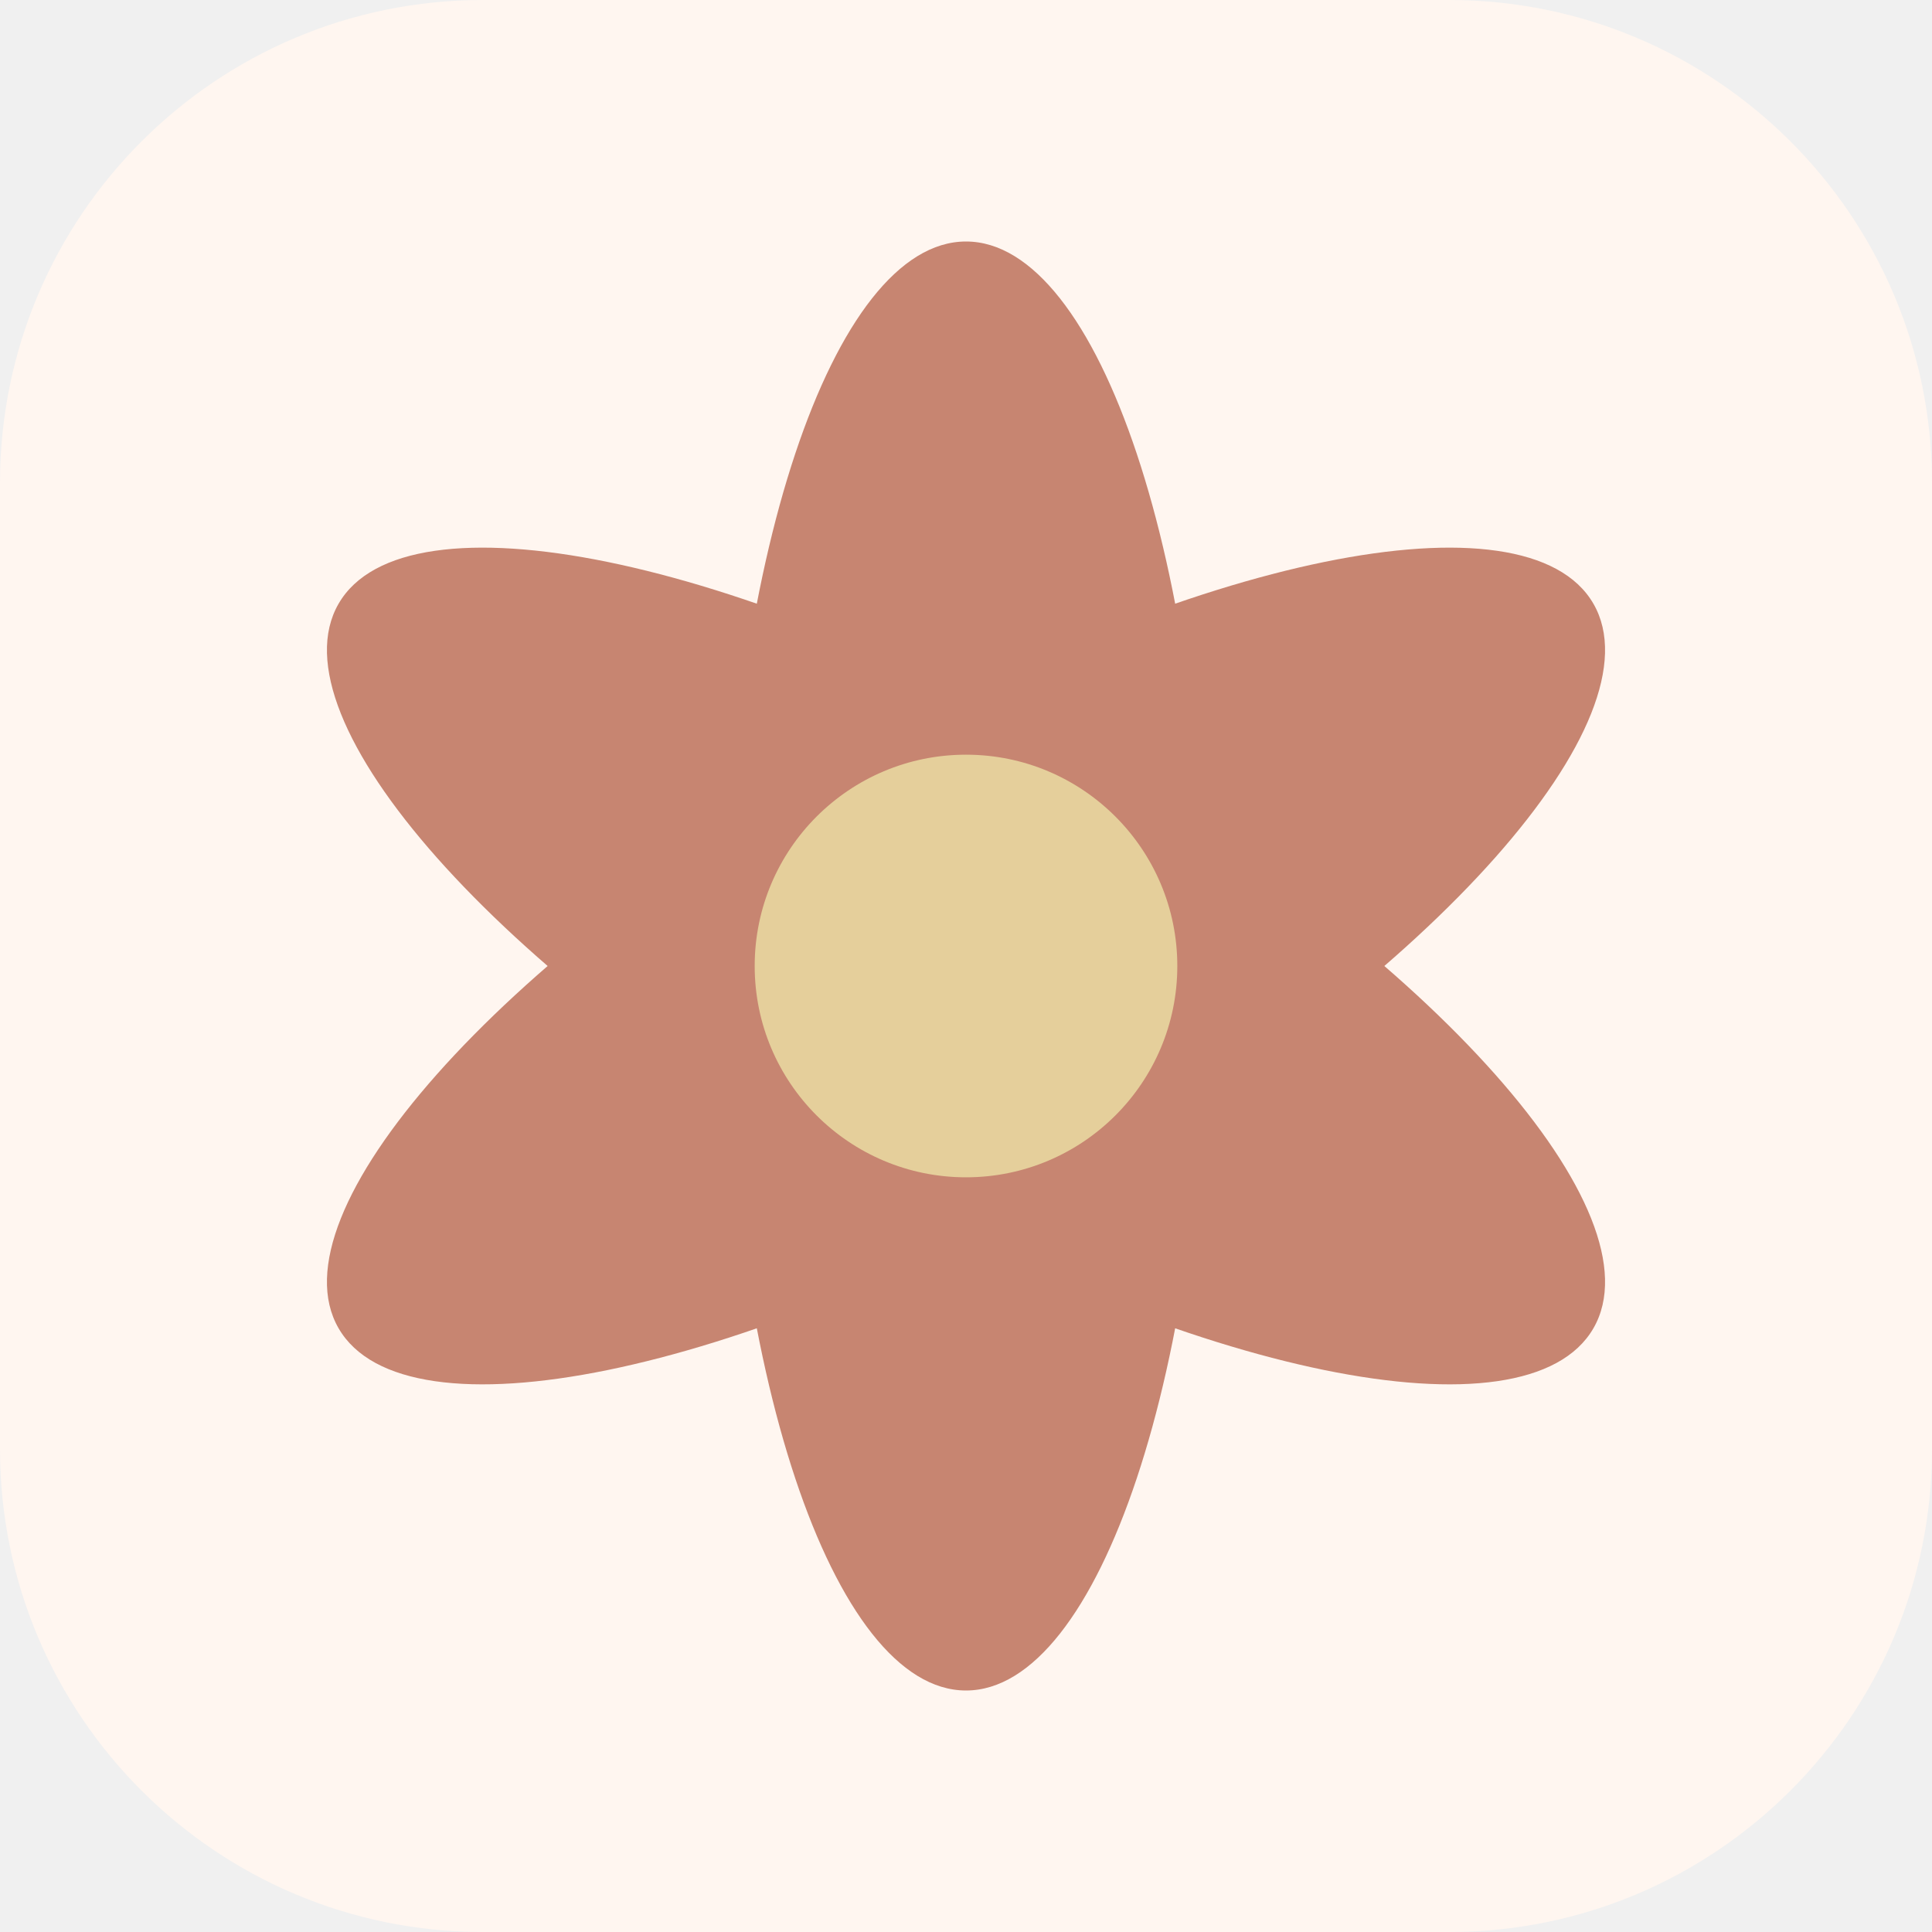
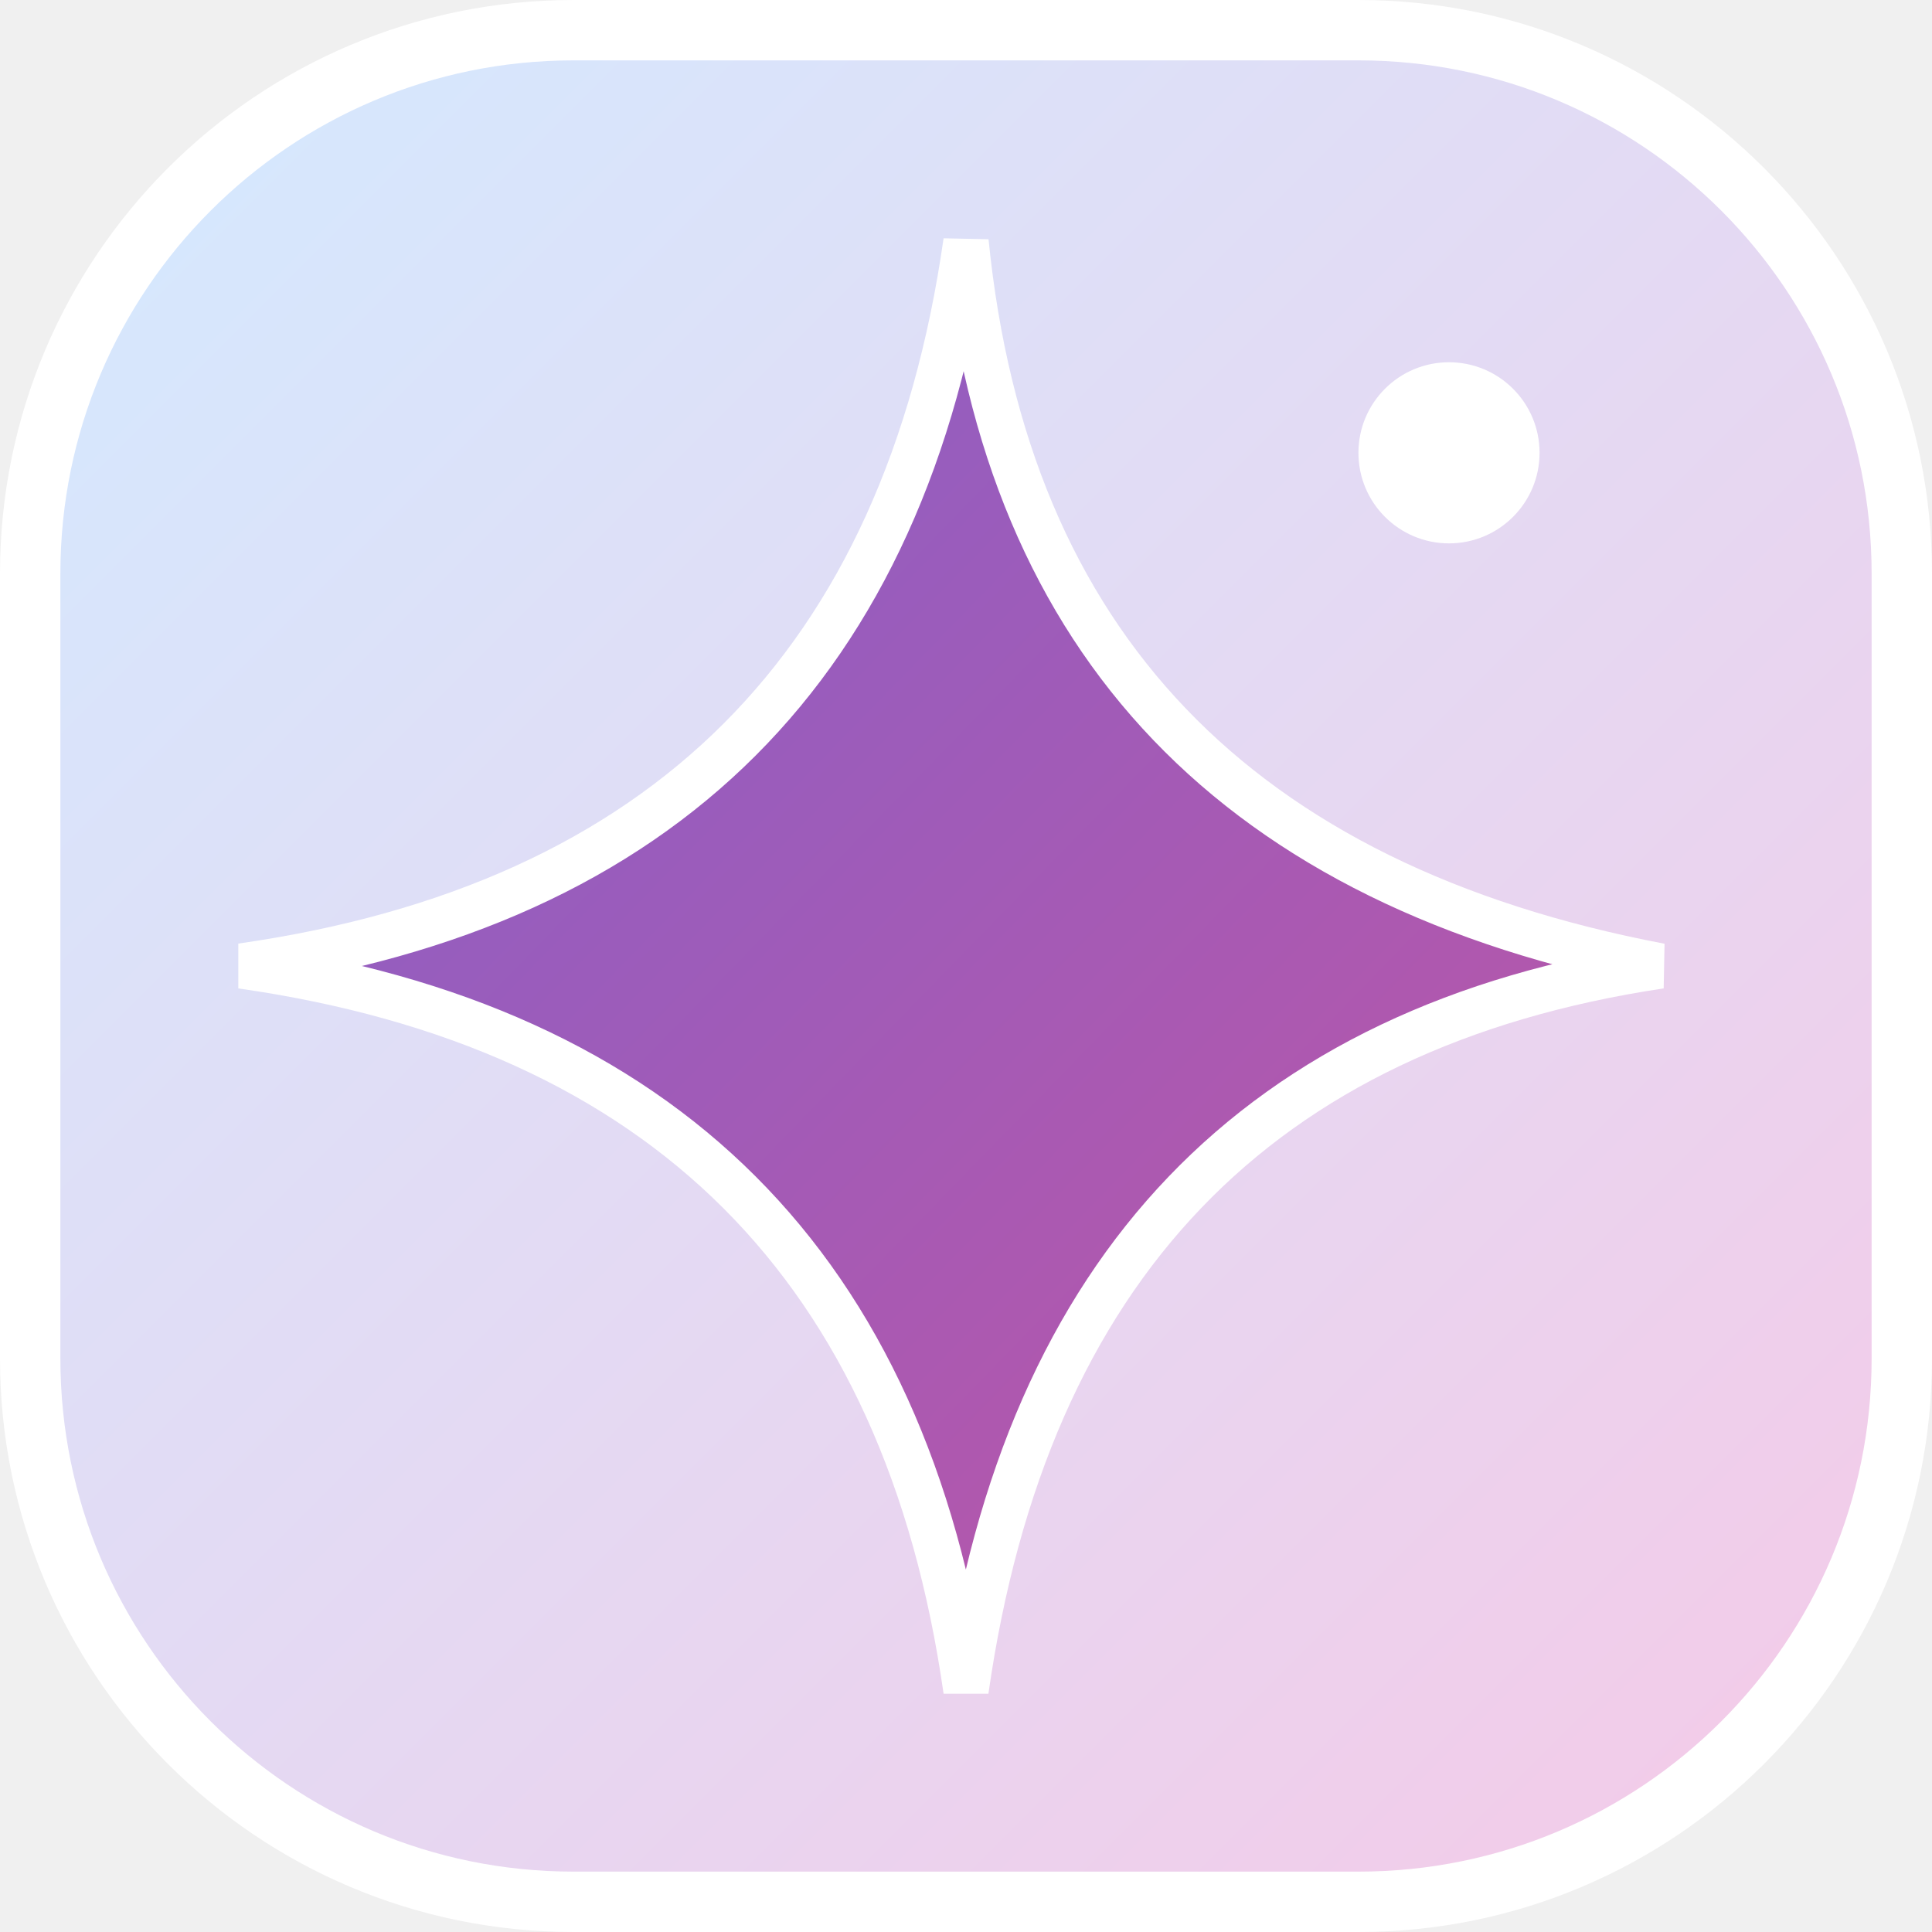
<svg xmlns="http://www.w3.org/2000/svg" viewBox="0 0 64 64">
-   <rect width="64" height="64" rx="16" fill="#fff6f0" />
-   <g fill="#c78571" transform="translate(32 32)">
-     <ellipse ry="24" rx="8" />
-     <ellipse ry="24" rx="8" transform="rotate(60)" />
-     <ellipse ry="24" rx="8" transform="rotate(120)" />
-   </g>
-   <circle cx="32" cy="32" r="7" fill="#e5cf9b" />
+   <defs>
+     <linearGradient id="p" x2="1" y2="1">
+       <stop stop-color="#d3eaff" />
+       <stop offset="1" stop-color="#f5c9e7" />
+     </linearGradient>
+     <linearGradient id="s" x2="1" y2="1">
+       <stop stop-color="#8361ca" />
+       <stop offset="1" stop-color="#c354a2" />
+     </linearGradient>
+   </defs>
+   <rect x="1" y="1" width="62" height="62" rx="18" fill="url(#p)" stroke="#fff" stroke-width="2" />
+   <path d="M32 8Q34 28 55 32Q35 35 32 56Q29 35 8 32Q29 29 32 8Z" fill="url(#s)" stroke="#fff" stroke-width="1.5" />
+   <circle cx="48" cy="15" r="3" fill="#fff" />
</svg>
